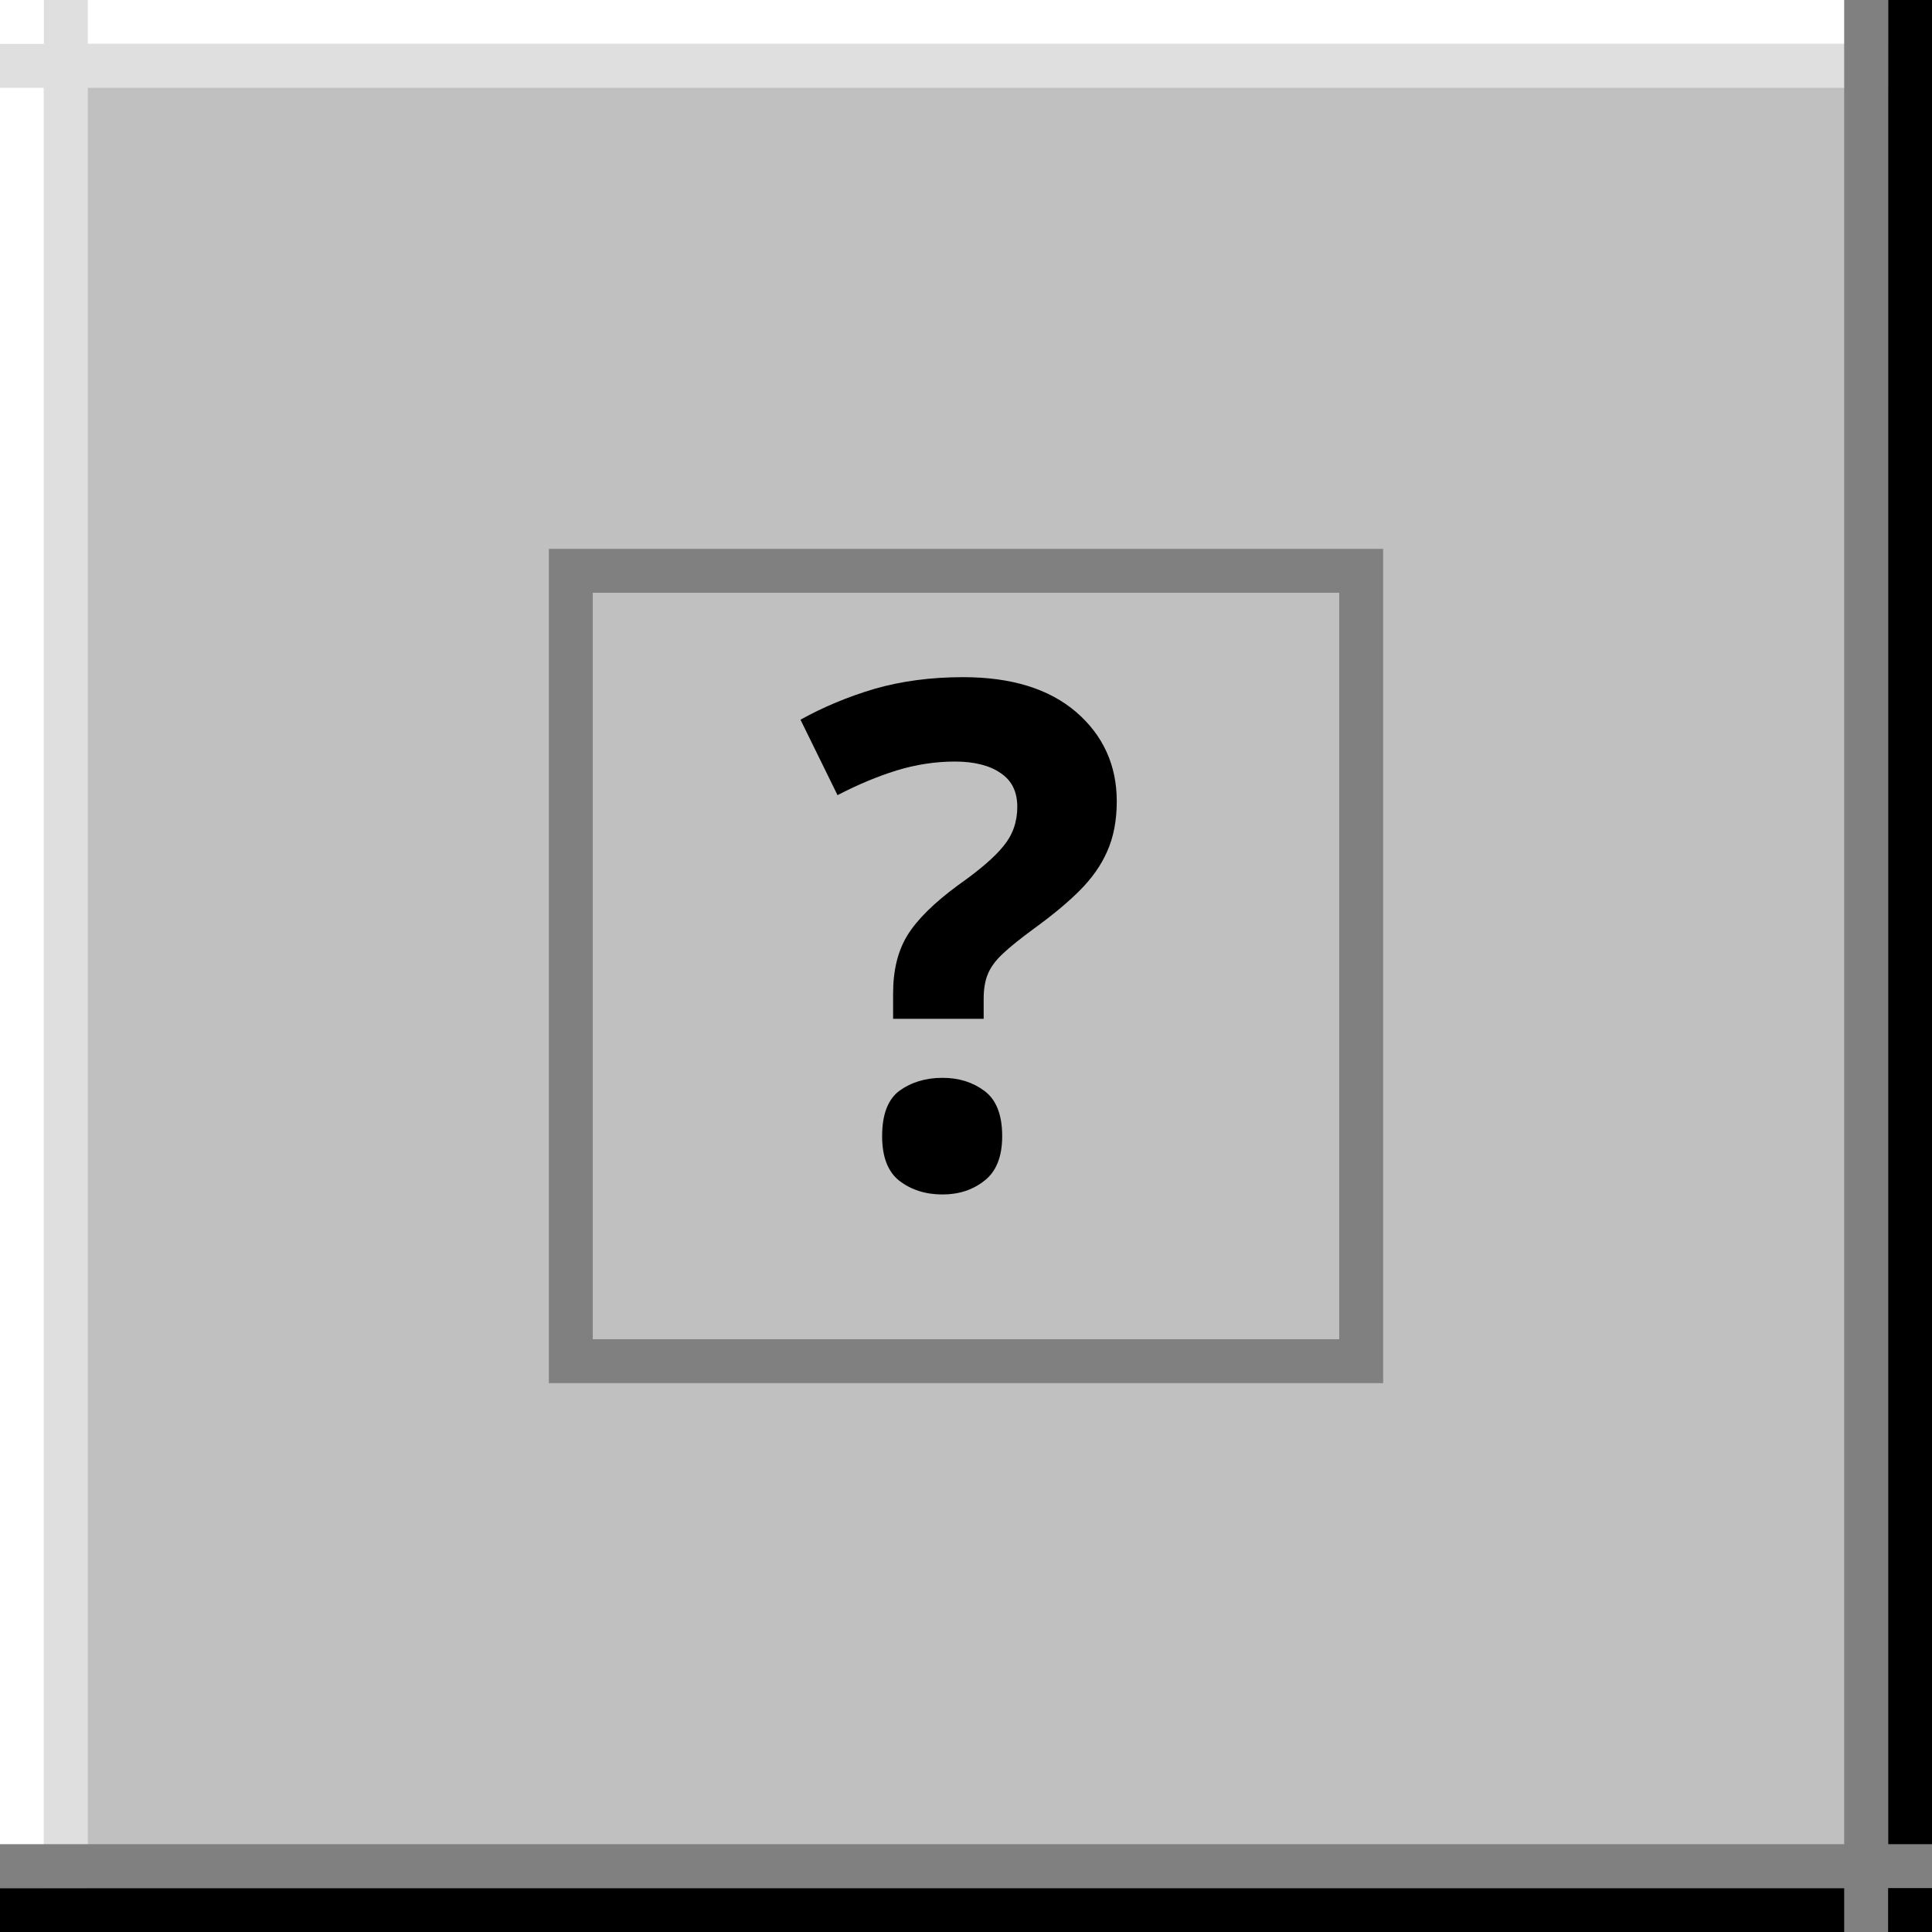
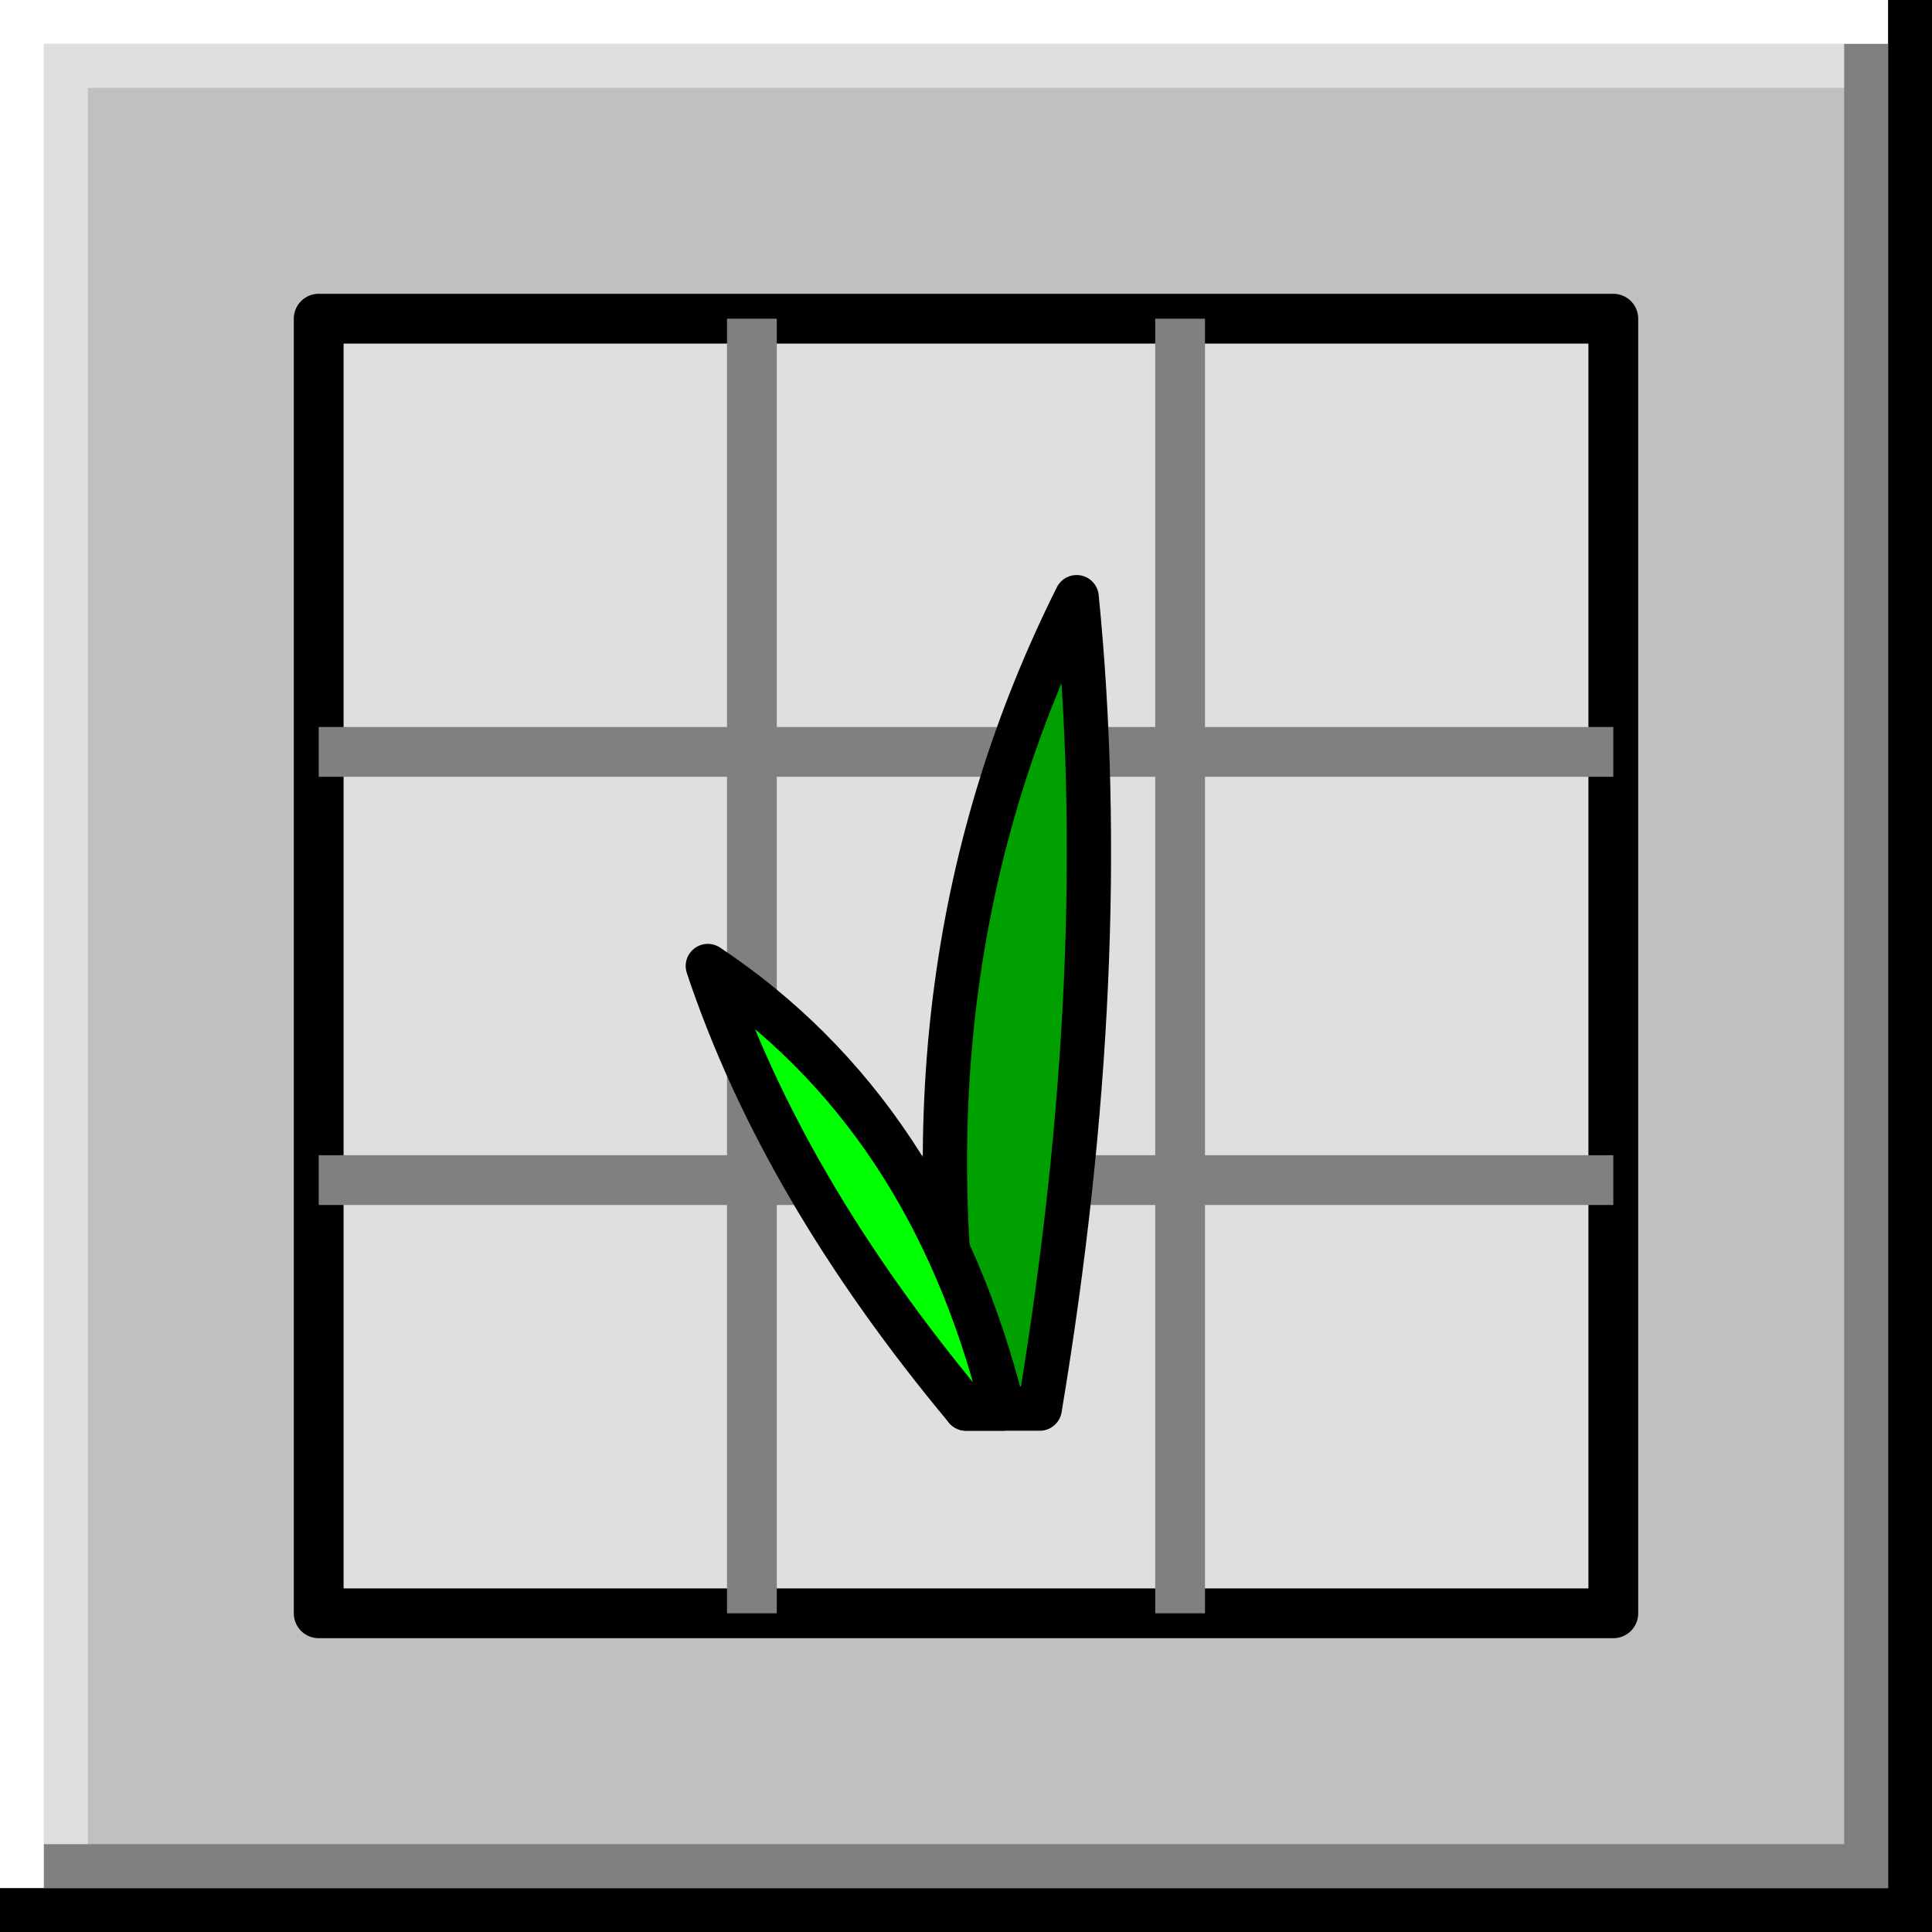
<svg xmlns="http://www.w3.org/2000/svg" viewBox="0 0 44 44">
-   <rect x="0.5" y="0.5" width="43" height="43" fill="#c0c0c0" />
-   <rect x="0" y="0" width="44" height="1" fill="#ffffff" />
-   <rect x="0" y="0" width="1" height="44" fill="#ffffff" />
-   <rect x="0" y="1" width="44" height="1" fill="#dfdfdf" />
-   <rect x="1" y="0" width="1" height="44" fill="#dfdfdf" />
-   <rect x="0" y="43" width="44" height="1" fill="#000000" />
-   <rect x="43" y="0" width="1" height="44" fill="#000000" />
-   <rect x="0" y="42" width="44" height="1" fill="#808080" />
-   <rect x="42" y="0" width="1" height="44" fill="#808080" />
-   <rect x="13" y="13" width="18" height="18" fill="#c0c0c0" />
-   <rect x="13" y="13" width="18" height="18" fill="none" stroke="#808080" stroke-width="1" />
-   <text x="22" y="27" font-family="Tahoma, Verdana, Geneva, sans-serif" font-size="16" font-weight="bold" fill="#000000" text-anchor="middle">?</text>
+   <rect x="0" y="0" width="44" height="44" fill="#c0c0c0" />
+   <path d="M0 0 H44 V1 H1 V44 H0 Z" fill="#ffffff" />
+   <path d="M1 1 H43 V2 H2 V43 H1 Z" fill="#dfdfdf" />
+   <path d="M44 0 V44 H0 V43 H43 V0 Z" fill="#000000" />
+   <path d="M43 1 V43 H1 V42 H42 V1 Z" fill="#808080" />
+   <g transform="translate(22 22) scale(0.84) translate(-22 -22)">
+     <g transform="translate(22 22) scale(1.35) rotate(0)">
+       <rect x="-13" y="-13" width="26" height="26" fill="#dfdfdf" stroke="#000000" stroke-width="1" stroke-linejoin="round" stroke-linecap="round" />
+       <path d="M-4.3 -13 V13 M4.3 -13 V13 M-13 -4.3 H13 M-13 4.3 H13" fill="none" stroke="#808080" stroke-width="1" />
+     </g>
+     <path d="M22 34 Q20 22 25 12 Q26 22 24 34 Z" fill="#00a000" stroke="#000000" stroke-width="1.2" stroke-linejoin="round" />
+     <path d="M22 34 Q17 28 15 22 Q21 26 23 34 Z" fill="#00ff00" stroke="#000000" stroke-width="1.2" stroke-linejoin="round" />
+   </g>
</svg>
